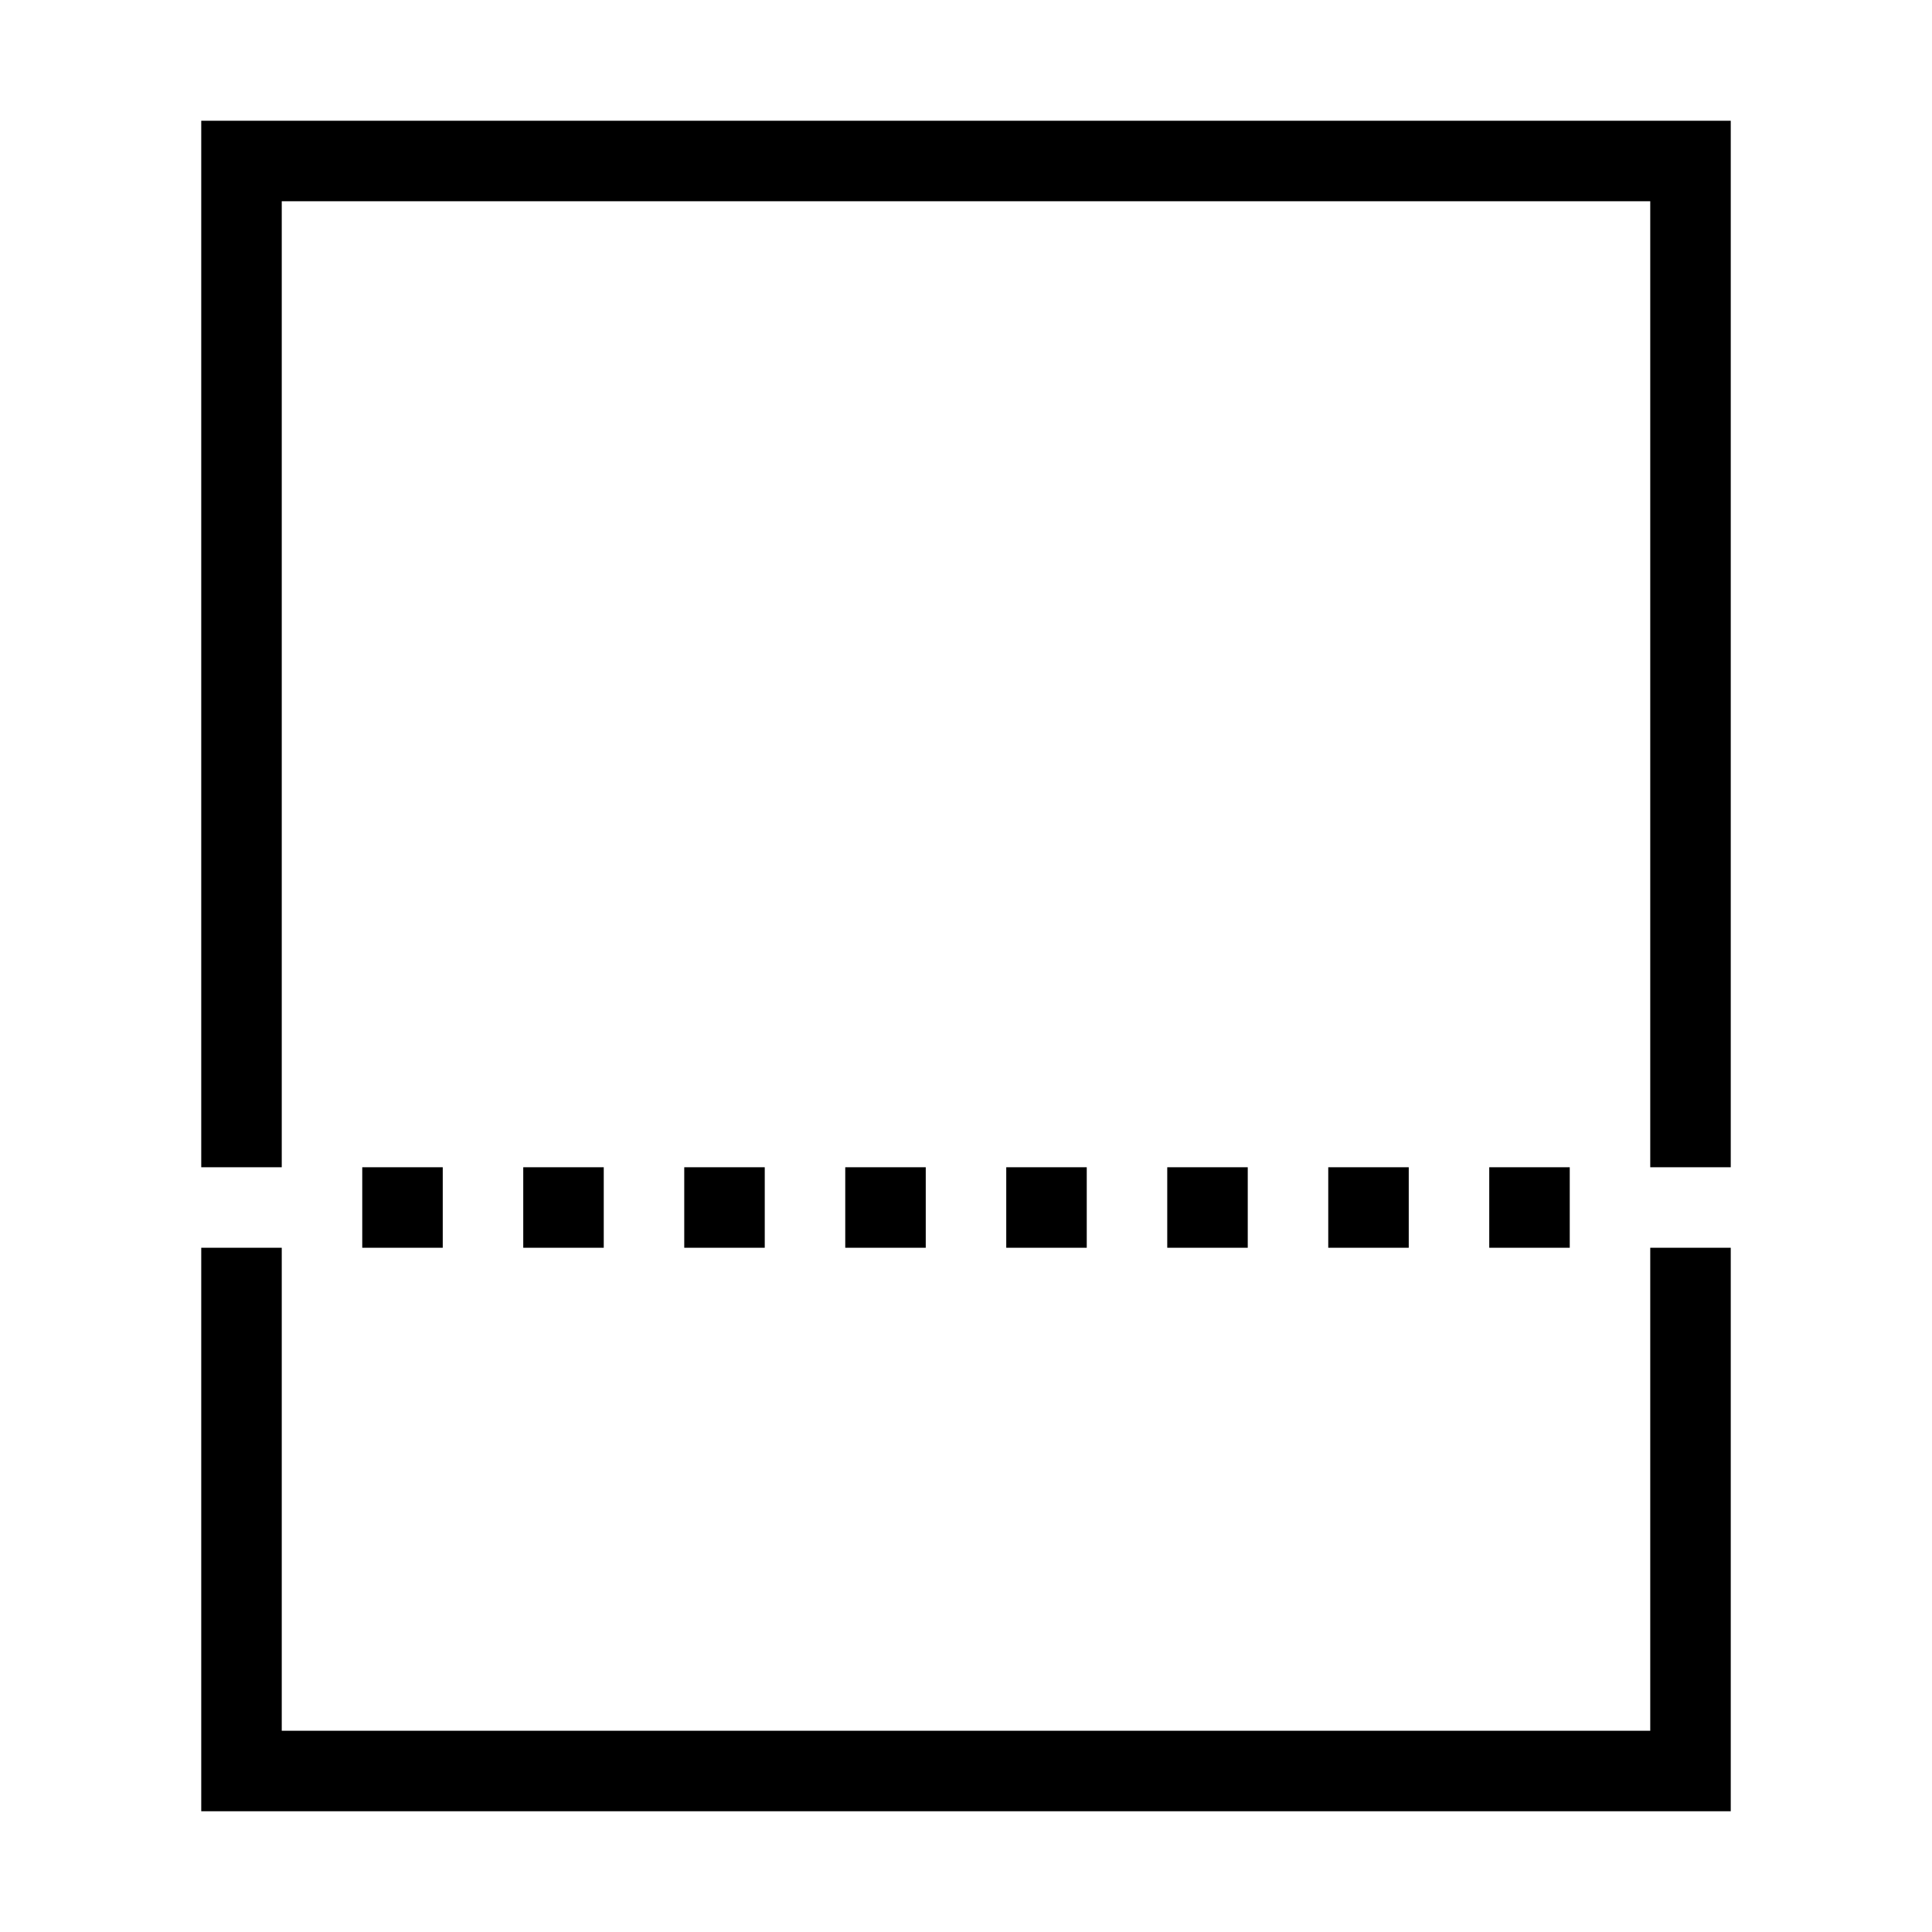
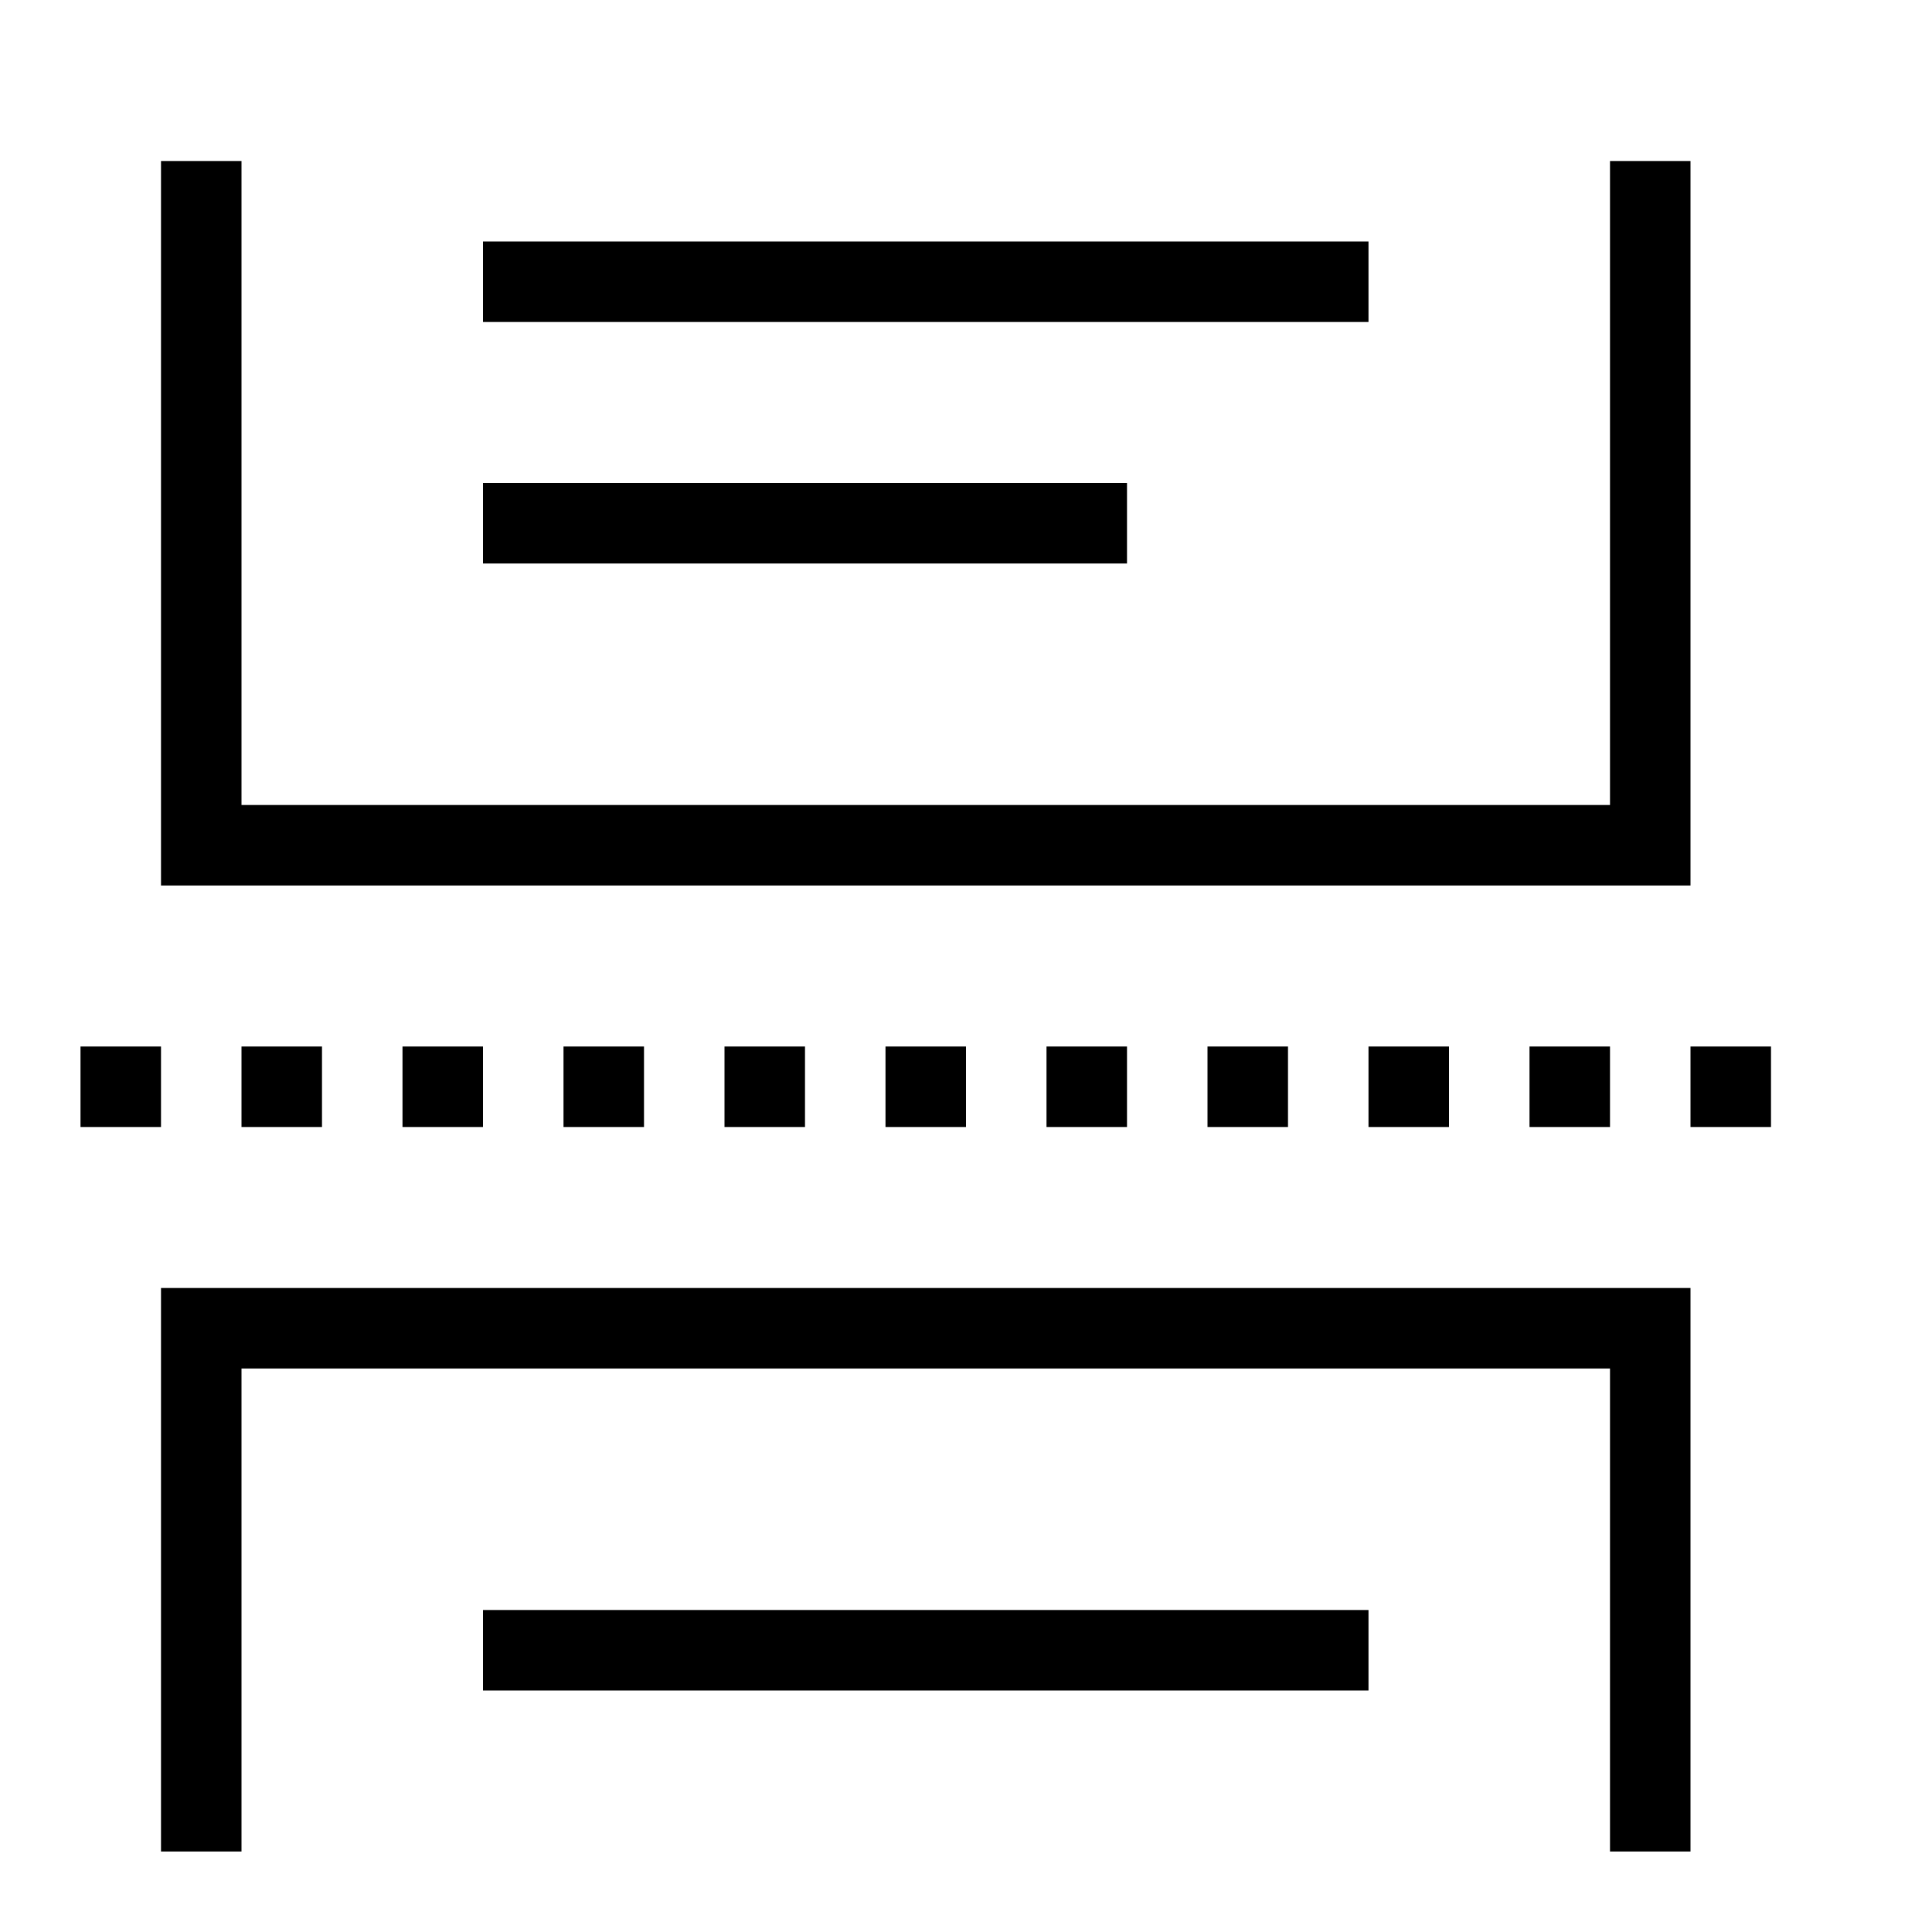
<svg xmlns="http://www.w3.org/2000/svg" width="24" height="24" viewBox="0 0 24 24">
-   <path d="M3.5 15.5V21.5H20.5V15.5H21.5V22.5H2.5V15.5H3.5ZM5.5 15.5H4.5V14.5H5.5V15.5ZM7.5 15.5H6.5V14.5H7.5V15.5ZM9.5 15.5H8.5V14.5H9.5V15.5ZM11.5 15.5H10.5V14.5H11.5V15.5ZM13.5 15.5H12.5V14.5H13.5V15.5ZM15.5 15.5H14.5V14.5H15.5V15.5ZM17.5 15.5H16.5V14.5H17.5V15.5ZM19.5 15.5H18.5V14.5H19.5V15.5ZM21.5 14.5H20.5V2.5H3.5V14.5H2.5V1.5H21.5V14.5Z" />
+   <path d="M21 23H20V17H3V23H2V16H21V23ZM17 21H6V20H17V21ZM2 14H1V13H2V14ZM4 14H3V13H4V14ZM6 14H5V13H6V14ZM8 14H7V13H8V14ZM10 14H9V13H10V14ZM12 14H11V13H12V14ZM14 14H13V13H14V14ZM16 14H15V13H16V14ZM18 14H17V13H18V14ZM20 14H19V13H20V14ZM22 14H21V13H22V14ZM3 10H20V2H21V11H2V2H3V10ZM14 7H6V6H14V7ZM17 4H6V3H17V4Z" />
</svg>
